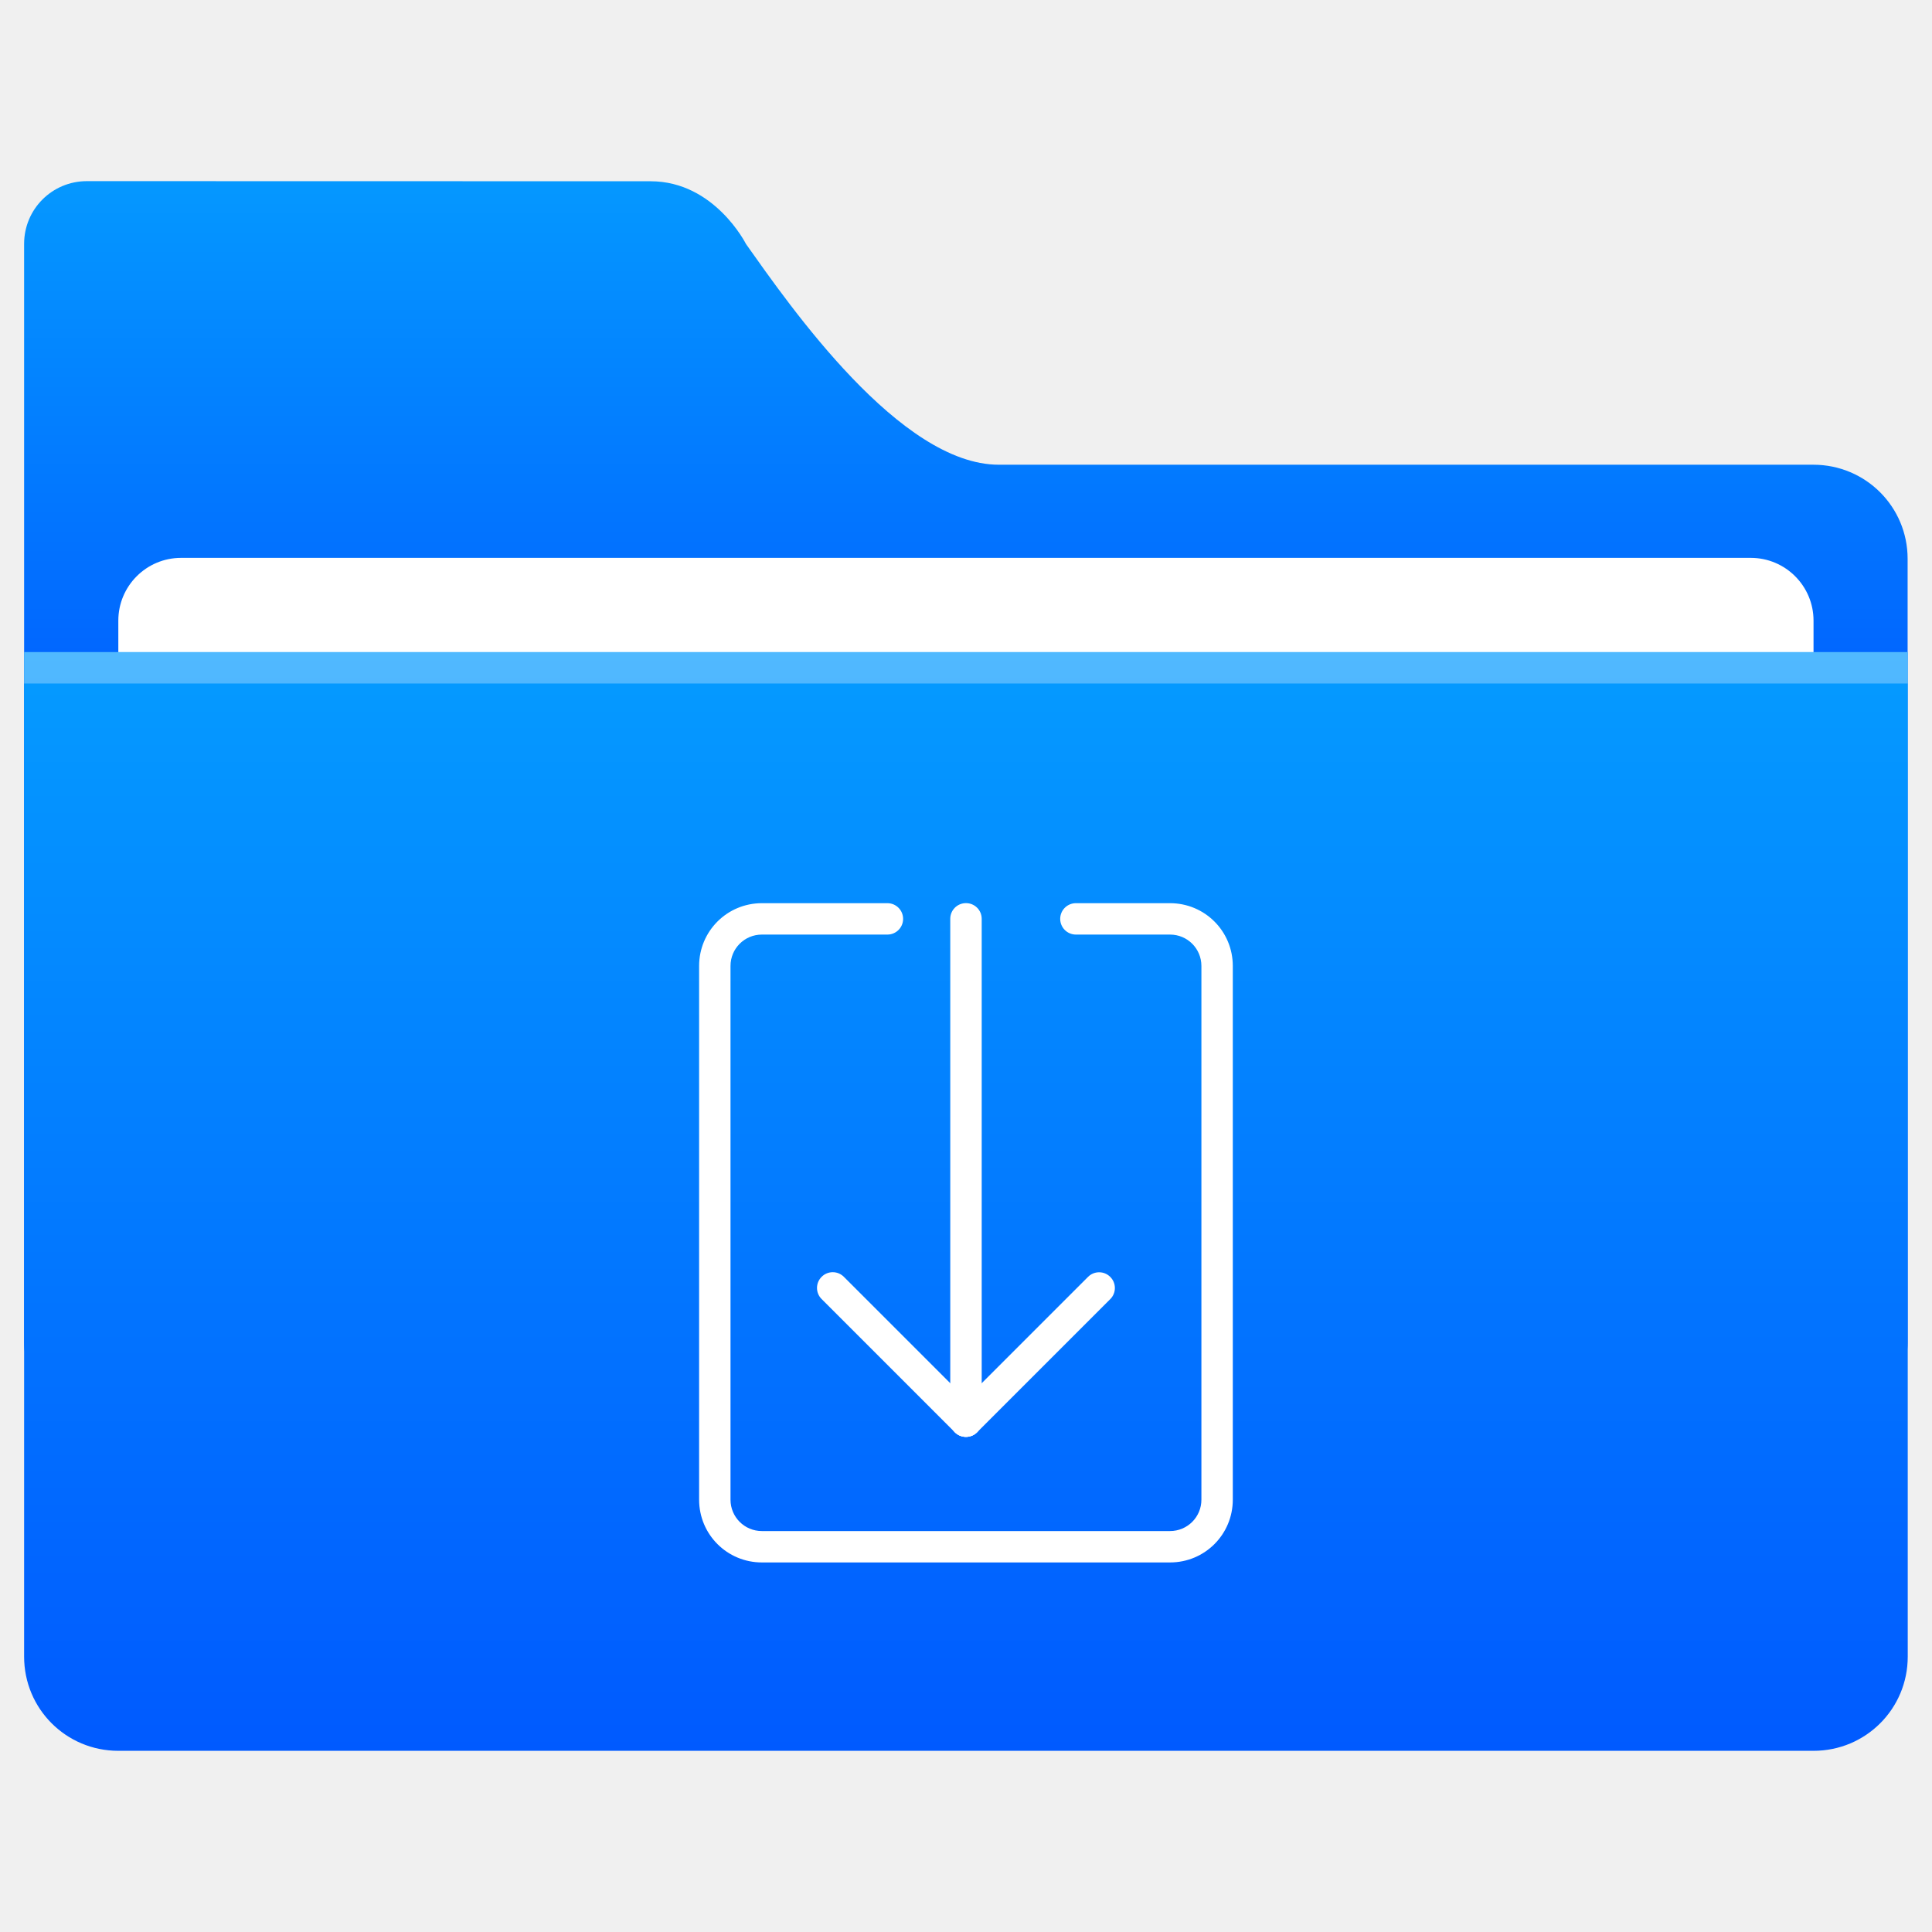
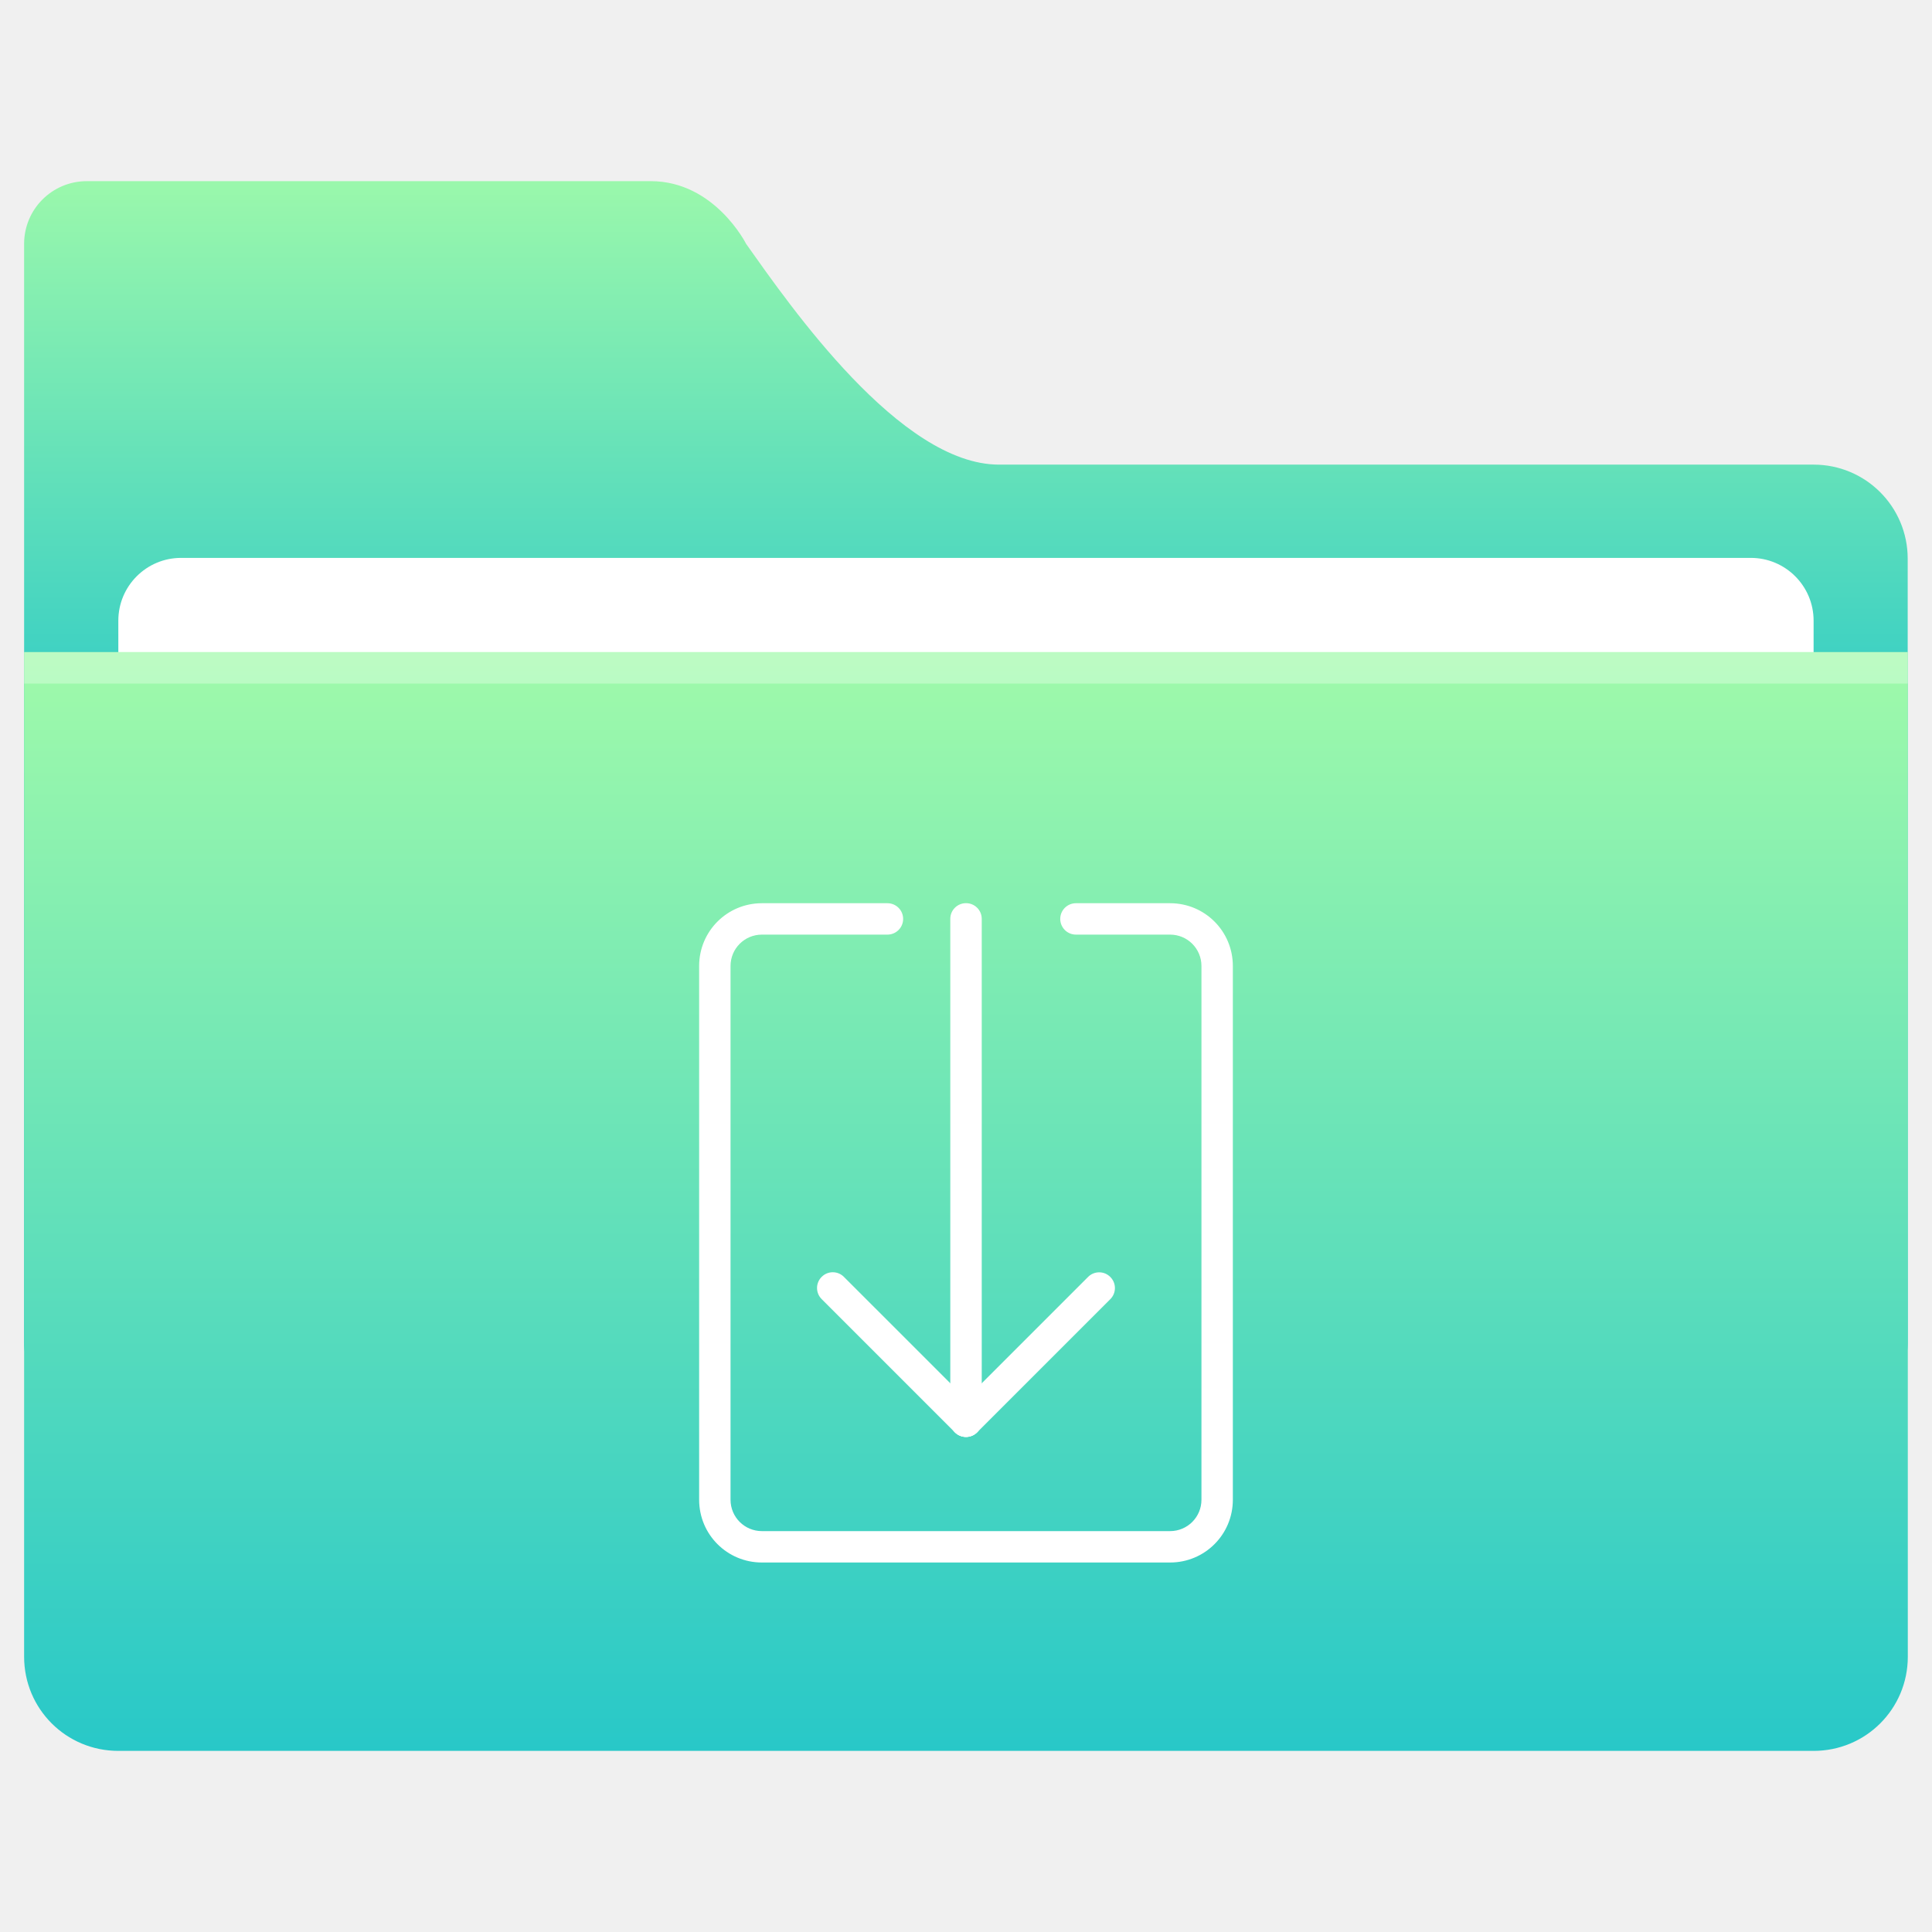
- <svg xmlns="http://www.w3.org/2000/svg" width="200" height="200" version="1.1">
-   <defs>
+ <svg xmlns="http://www.w3.org/2000/svg" width="200" height="200" version="1.1" id="svg64">
+   <defs id="defs16">
    <linearGradient id="linearGradient1011" x1="3.969" x2="3.969" y1="-12.171" y2="-6.879" gradientTransform="matrix(1 0 0 .99894 1.0583 14.153)" gradientUnits="userSpaceOnUse">
-       <stop stop-color="#059bff" offset="0" />
-       <stop stop-color="#005aff" offset="1" />
+       <stop stop-color="#059bff" offset="0" id="stop4" />
+       <stop stop-color="#005aff" offset="1" id="stop6" />
    </linearGradient>
    <linearGradient id="linearGradient921" x1="7.937" x2="7.937" y1="1.058" y2="-8.202" gradientTransform="translate(1.0583,14.42)" gradientUnits="userSpaceOnUse">
-       <stop stop-color="#005aff" offset="0" />
-       <stop stop-color="#059bff" offset="1" />
+       <stop stop-color="#005aff" offset="0" id="stop9" />
+       <stop stop-color="#059bff" offset="1" id="stop11" />
    </linearGradient>
-     <style type="text/css" />
+     <style type="text/css" id="style14" />
+     <linearGradient gradientUnits="userSpaceOnUse" gradientTransform="matrix(1,0,0,0.99894,1.0583,14.153)" y2="-6.879" y1="-12.171" x2="3.969" x1="3.969" id="linearGradient1011-3">
+       <stop id="stop873" offset="0" stop-color="#a0faaa" />
+       <stop id="stop875" offset="1" stop-color="#28c8c8" />
+     </linearGradient>
+     <linearGradient gradientUnits="userSpaceOnUse" gradientTransform="translate(1.0583,14.42)" y2="-8.202" y1="1.058" x2="7.937" x1="7.937" id="linearGradient921-6">
+       <stop id="stop878" offset="0" stop-color="#28c8c8" />
+       <stop id="stop880" offset="1" stop-color="#a0faaa" />
+     </linearGradient>
+     <style id="style883" type="text/css" />
  </defs>
-   <g transform="matrix(12.283 0 0 12.283 -3.9997 -3.9979)">
-     <g fill="#5e4aa6" stroke-width=".265">
-       <circle cx="-330.35" cy="-328.38" r="0" />
-       <circle cx="-312.11" cy="-326.25" r="0" />
-       <circle cx="-306.02" cy="-333.07" r="0" />
-       <circle cx="-308.84" cy="-326.01" r="0" />
-       <circle cx="-328.8" cy="-330.45" r="0" />
+   <g id="g966" transform="matrix(12.28346,0,0,12.28346,-3.999676,-3.997895)">
+     <g id="g899" style="fill:#5e4aa6;stroke-width:0.265">
+       <circle id="circle889" r="0" cy="-328.38" cx="-330.35" />
+       <circle id="circle891" r="0" cy="-326.25" cx="-312.11" />
+       <circle id="circle893" r="0" cy="-333.07" cx="-306.02" />
+       <circle id="circle895" r="0" cy="-326.01" cx="-308.84" />
+       <circle id="circle897" r="0" cy="-330.45" cx="-328.8" />
    </g>
-     <g transform="translate(-21.76,-10.352)" fill="#5e4aa6" stroke-width=".265">
-       <circle cx="-330.35" cy="-328.38" r="0" />
-       <circle cx="-312.11" cy="-326.25" r="0" />
-       <circle cx="-306.02" cy="-333.07" r="0" />
-       <circle cx="-308.84" cy="-326.01" r="0" />
-       <circle cx="-328.8" cy="-330.45" r="0" />
+     <g id="g911" transform="translate(-21.76,-10.352)" style="fill:#5e4aa6;stroke-width:0.265">
+       <circle id="circle901" r="0" cy="-328.38" cx="-330.35" />
+       <circle id="circle903" r="0" cy="-326.25" cx="-312.11" />
+       <circle id="circle905" r="0" cy="-333.07" cx="-306.02" />
+       <circle id="circle907" r="0" cy="-326.01" cx="-308.84" />
+       <circle id="circle909" r="0" cy="-330.45" cx="-328.8" />
    </g>
-     <g transform="translate(-.52916 -.39687)">
-       <path d="m1.587 2.249c-0.293 0-0.529 0.236-0.529 0.529v9.261c0 0.293 0.236 0.529 0.529 0.529h14.816c0.293 0 0.529-0.236 0.529-0.529v-6.607c0-0.22-0.089-0.418-0.232-0.561s-0.342-0.232-0.562-0.232h-6.865c-0.832 0-1.756-1.331-2.131-1.86 0 0-0.265-0.529-0.804-0.529z" fill="url(#linearGradient1011)" />
-       <rect x="1.852" y="5.424" width="14.287" height="9.619" ry=".529" fill="#fff" />
-       <path d="m1.058 6.218v8.466c0 0.44 0.354 0.794 0.794 0.794h14.287c0.44 0 0.794-0.354 0.794-0.794v-8.466z" fill="url(#linearGradient921)" />
-       <rect x="1.058" y="6.218" width="15.875" height=".265" fill="#fff" opacity=".3" />
+     <g id="g921" transform="translate(-0.52916,-0.39687)">
+       <path style="fill:url(#linearGradient1011-3)" id="path913" d="m 1.587,2.249 c -0.293,0 -0.529,0.236 -0.529,0.529 v 9.261 c 0,0.293 0.236,0.529 0.529,0.529 h 14.816 c 0.293,0 0.529,-0.236 0.529,-0.529 V 5.431 c 0,-0.22 -0.089,-0.418 -0.232,-0.561 C 16.557,4.727 16.359,4.638 16.139,4.638 h -6.865 c -0.832,0 -1.756,-1.331 -2.131,-1.86 0,0 -0.265,-0.529 -0.804,-0.529 z" />
+       <rect id="rect915" ry="0.529" height="9.619" width="14.287" y="5.424" x="1.852" style="fill:#ffffff" />
+       <path style="fill:url(#linearGradient921-6)" id="path917" d="m 1.058,6.218 v 8.466 c 0,0.44 0.354,0.794 0.794,0.794 h 14.287 c 0.44,0 0.794,-0.354 0.794,-0.794 V 6.218 Z" />
+       <rect id="rect919" height="0.265" width="15.875" y="6.218" x="1.058" style="opacity:0.3;fill:#ffffff" />
    </g>
-     <g transform="translate(-4.8947)" fill="#fff">
-       <path transform="scale(.26458)" d="m44 30c-1.108 0-2 0.892-2 2v17c0 1.108 0.892 2 2 2h13c1.108 0 2-0.892 2-2v-17c0-1.108-0.892-2-2-2h-3a0.5 0.5 0 0 0-0.498 0.5 0.5 0.5 0 0 0 0.498 0.5 0.5 0.5 0 0 0 2e-3 0h2.998c0.554 0 1 0.446 1 1v17c0 0.554-0.446 1-1 1h-13c-0.554 0-1-0.446-1-1v-17c0-0.554 0.446-1 1-1h3.998a0.5 0.5 0 0 0 2e-3 0 0.5 0.5 0 0 0 0.498-0.5 0.5 0.5 0 0 0-0.498-0.5h-2e-3z" />
-       <rect x="13.229" y="7.937" width=".265" height="4.498" ry=".132" />
-       <rect transform="rotate(45)" x="18.015" y="-2.468" width=".265" height="1.852" ry=".132" />
-       <rect transform="matrix(-.70711 .70711 .70711 .70711 0 0)" x="-.881" y="16.427" width=".265" height="1.852" ry=".132" />
+     <g id="g931" transform="translate(-4.8947)" style="fill:#ffffff">
+       <path id="path923" d="m 44,30 c -1.108,0 -2,0.892 -2,2 v 17 c 0,1.108 0.892,2 2,2 h 13 c 1.108,0 2,-0.892 2,-2 V 32 c 0,-1.108 -0.892,-2 -2,-2 H 54 A 0.5,0.5 0 0 0 53.502,30.5 0.5,0.5 0 0 0 54,31 0.5,0.5 0 0 0 54.002,31 H 57 c 0.554,0 1,0.446 1,1 v 17 c 0,0.554 -0.446,1 -1,1 H 44 c -0.554,0 -1,-0.446 -1,-1 V 32 c 0,-0.554 0.446,-1 1,-1 h 3.998 A 0.5,0.5 0 0 0 48,31 0.5,0.5 0 0 0 48.498,30.5 0.5,0.5 0 0 0 48,30 h -0.002 z" transform="scale(0.26458)" />
+       <rect id="rect925" ry="0.132" height="4.498" width="0.265" y="7.937" x="13.229" />
+       <rect id="rect927" ry="0.132" height="1.852" width="0.265" y="-2.468" x="18.015" transform="rotate(45)" />
+       <rect id="rect929" ry="0.132" height="1.852" width="0.265" y="16.427" x="-0.881" transform="matrix(-0.70711,0.70711,0.70711,0.70711,0,0)" />
    </g>
  </g>
</svg>
